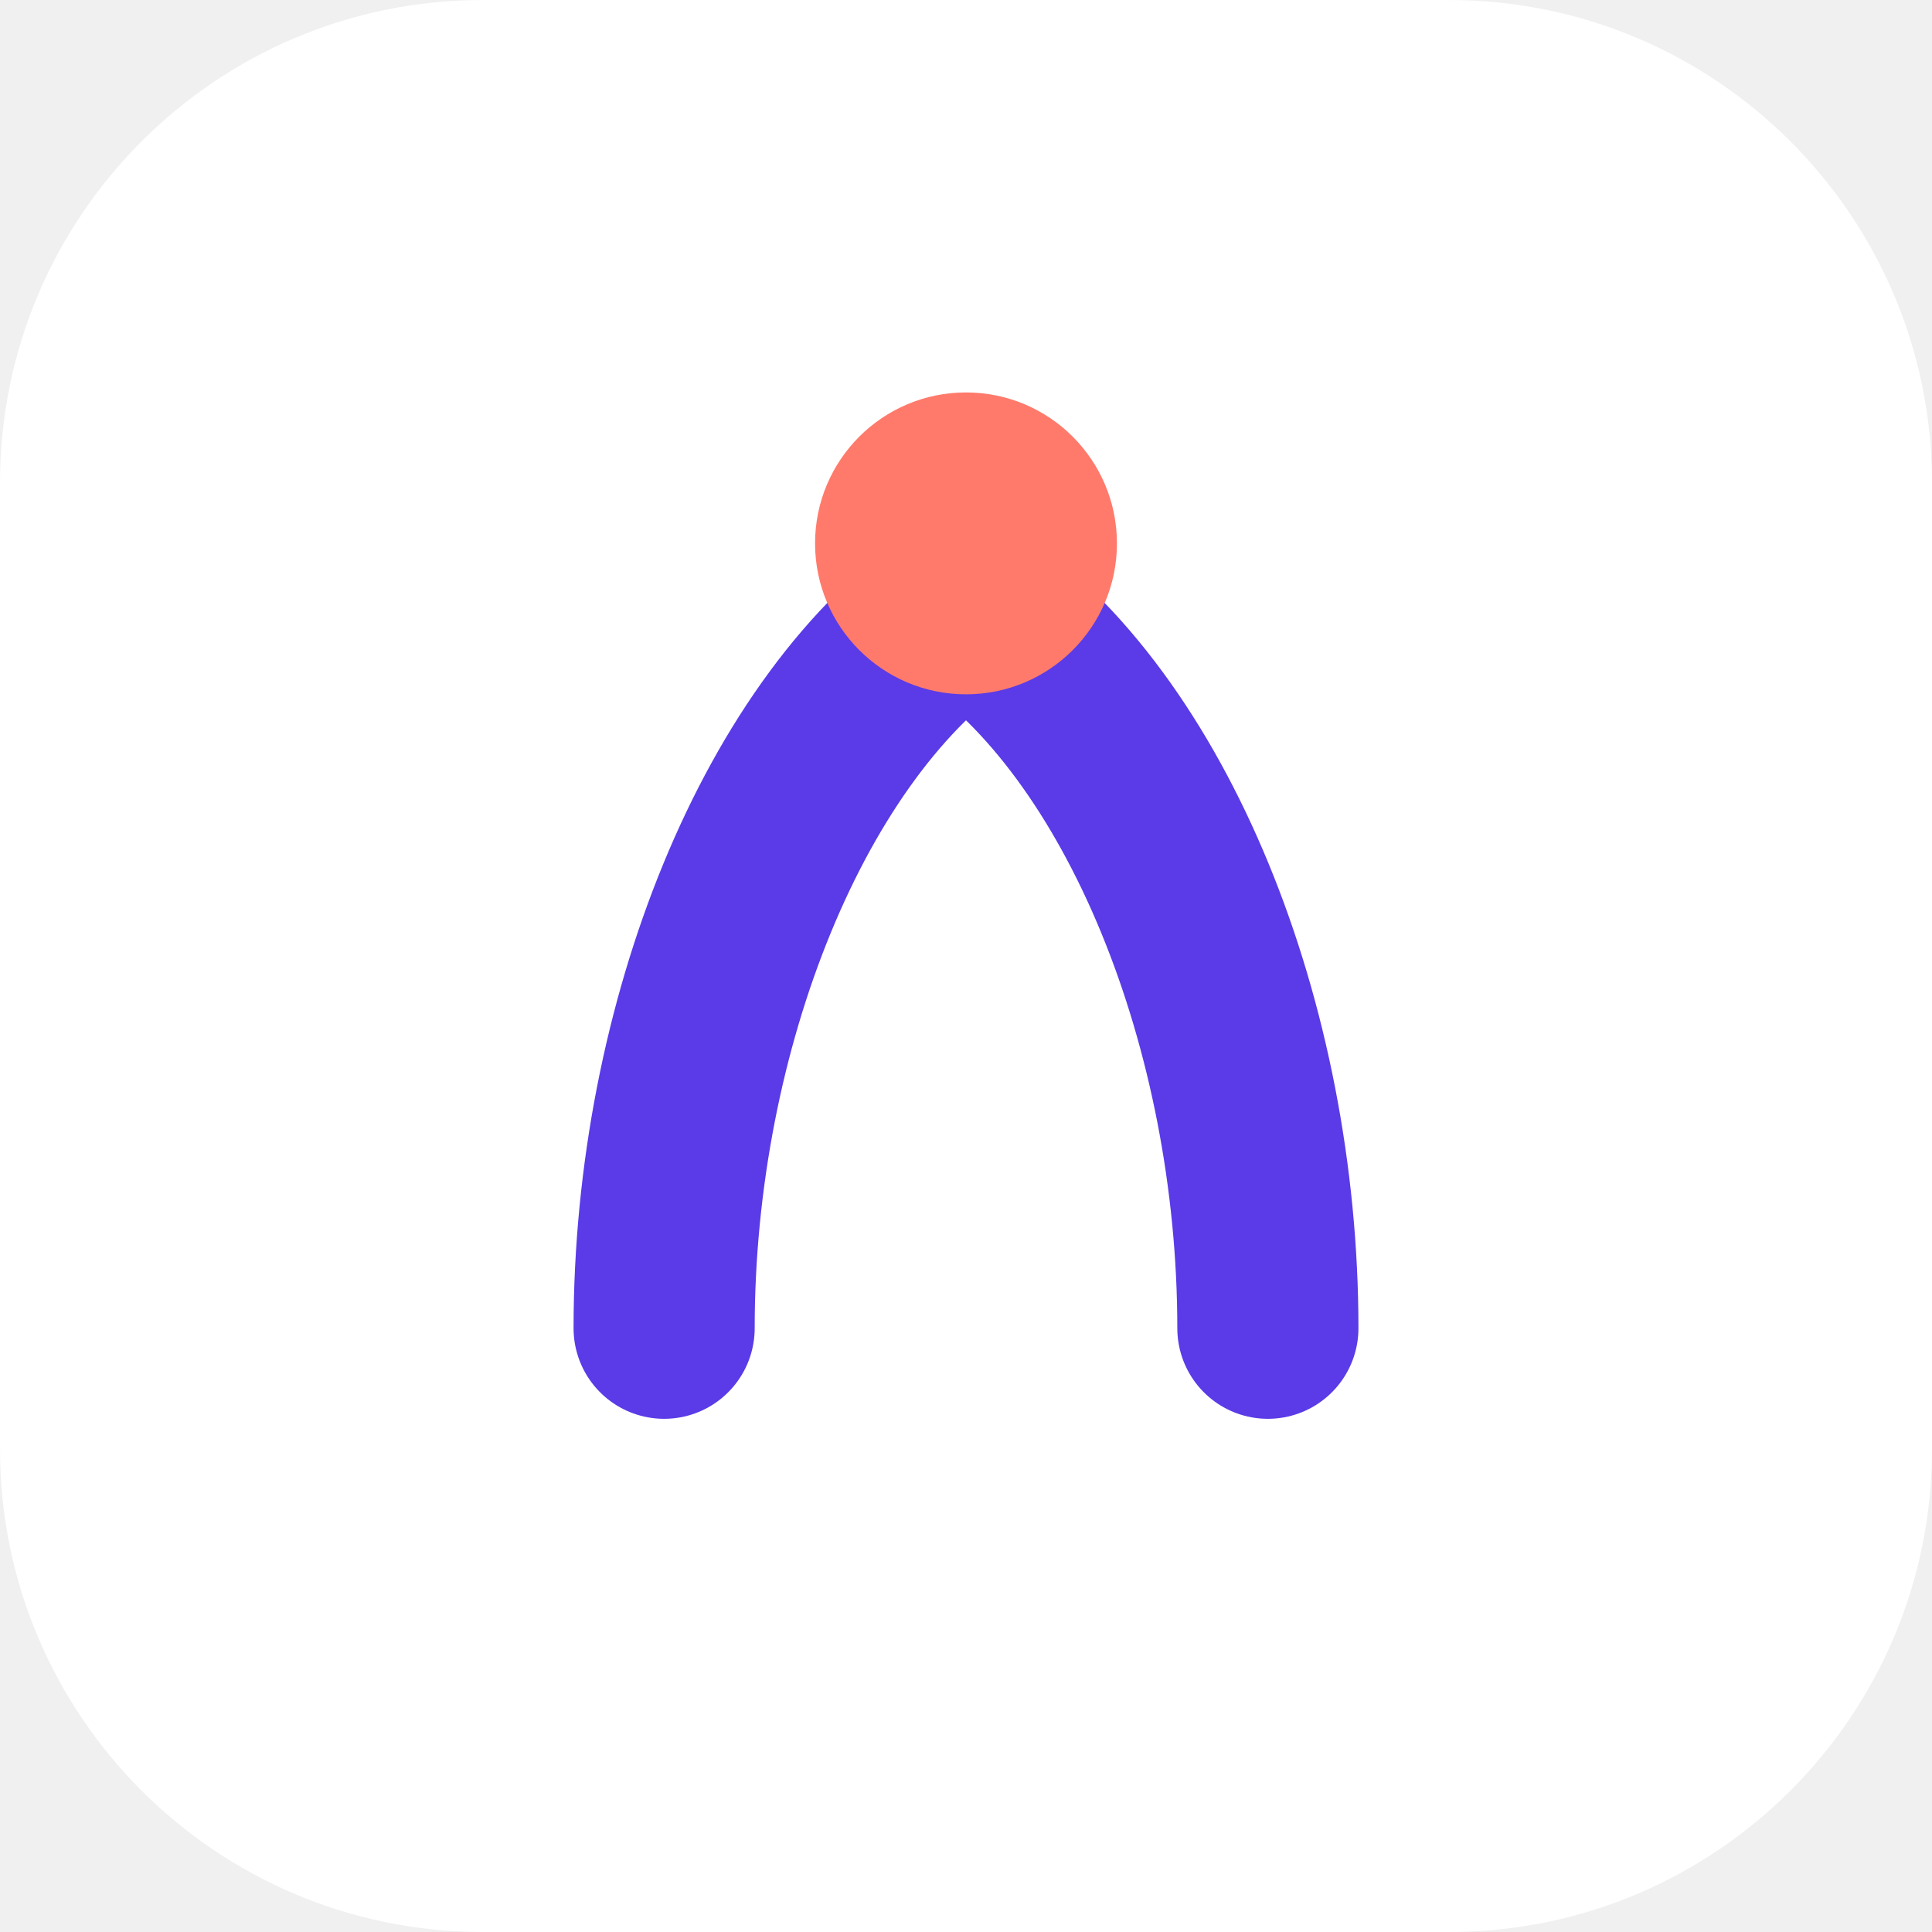
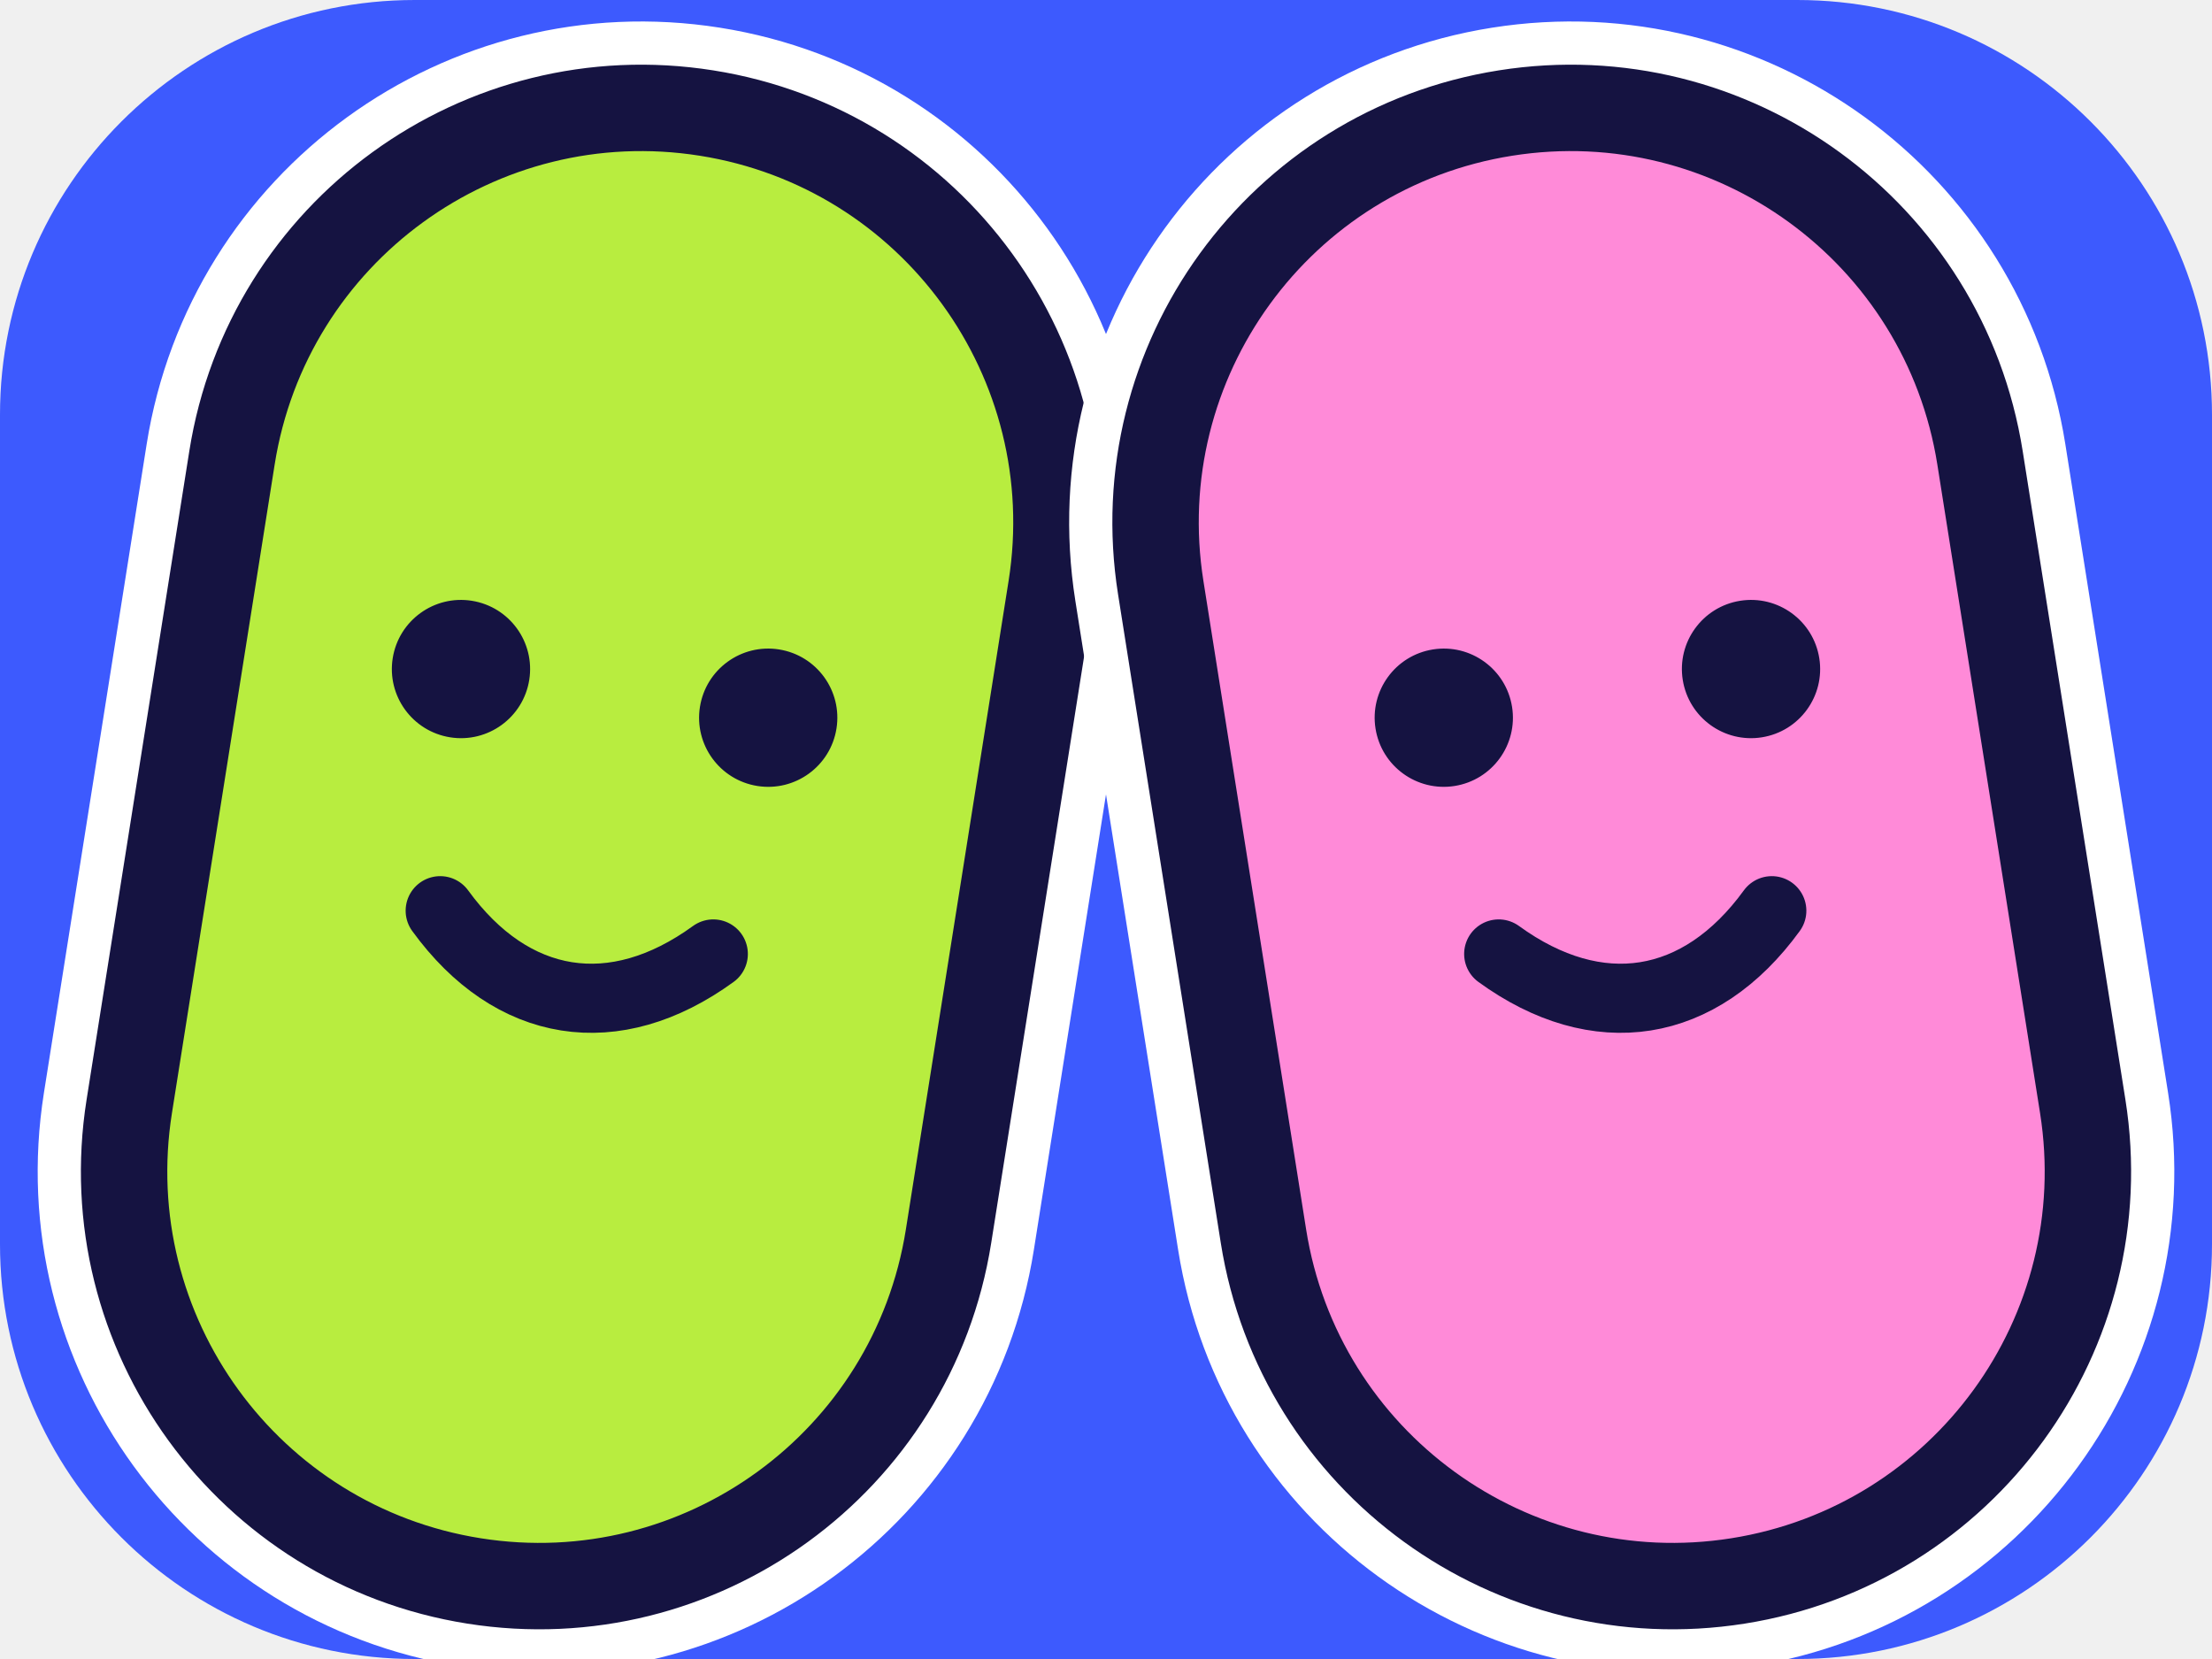
- <svg xmlns="http://www.w3.org/2000/svg" viewBox="0 0 64 64">
-   <rect width="64" height="64" rx="16" fill="#fff" />
-   <path d="M22 44c0-10 4-20 10-24M42 44c0-10-4-20-10-24" stroke="#5A3BE7" stroke-width="6" stroke-linecap="round" fill="none" />
-   <circle cx="32" cy="18" r="5" fill="#FF7A6B" />
+ <svg xmlns="http://www.w3.org/2000/svg" viewBox="0 0 64 48">
+   <rect width="64" height="48" rx="12" fill="#3d5afe" />
+   <g transform="rotate(9 17 25)">
+     <rect x="5" y="3" width="24" height="43" rx="12" fill="#b8ed3f" stroke="#fff" stroke-width="5" />
+     <rect x="5" y="3" width="24" height="43" rx="12" fill="#b8ed3f" stroke="#151341" stroke-width="2.5" />
+     <circle cx="12.5" cy="20" r="2" fill="#151341" />
+     <circle cx="21.5" cy="20" r="2" fill="#151341" />
+     <path d="M13 27c2.5 2.5 5.5 2.5 8 0" fill="none" stroke="#151341" stroke-width="2" stroke-linecap="round" />
+   </g>
+   <g transform="rotate(-9 47 25)">
+     <rect x="35" y="3" width="24" height="43" rx="12" fill="#ff8ad8" stroke="#fff" stroke-width="5" />
+     <rect x="35" y="3" width="24" height="43" rx="12" fill="#ff8ad8" stroke="#151341" stroke-width="2.5" />
+     <circle cx="42.5" cy="20" r="2" fill="#151341" />
+     <circle cx="51.5" cy="20" r="2" fill="#151341" />
+     <path d="M43 27c2.5 2.5 5.5 2.5 8 0" fill="none" stroke="#151341" stroke-width="2" stroke-linecap="round" />
+   </g>
</svg>
